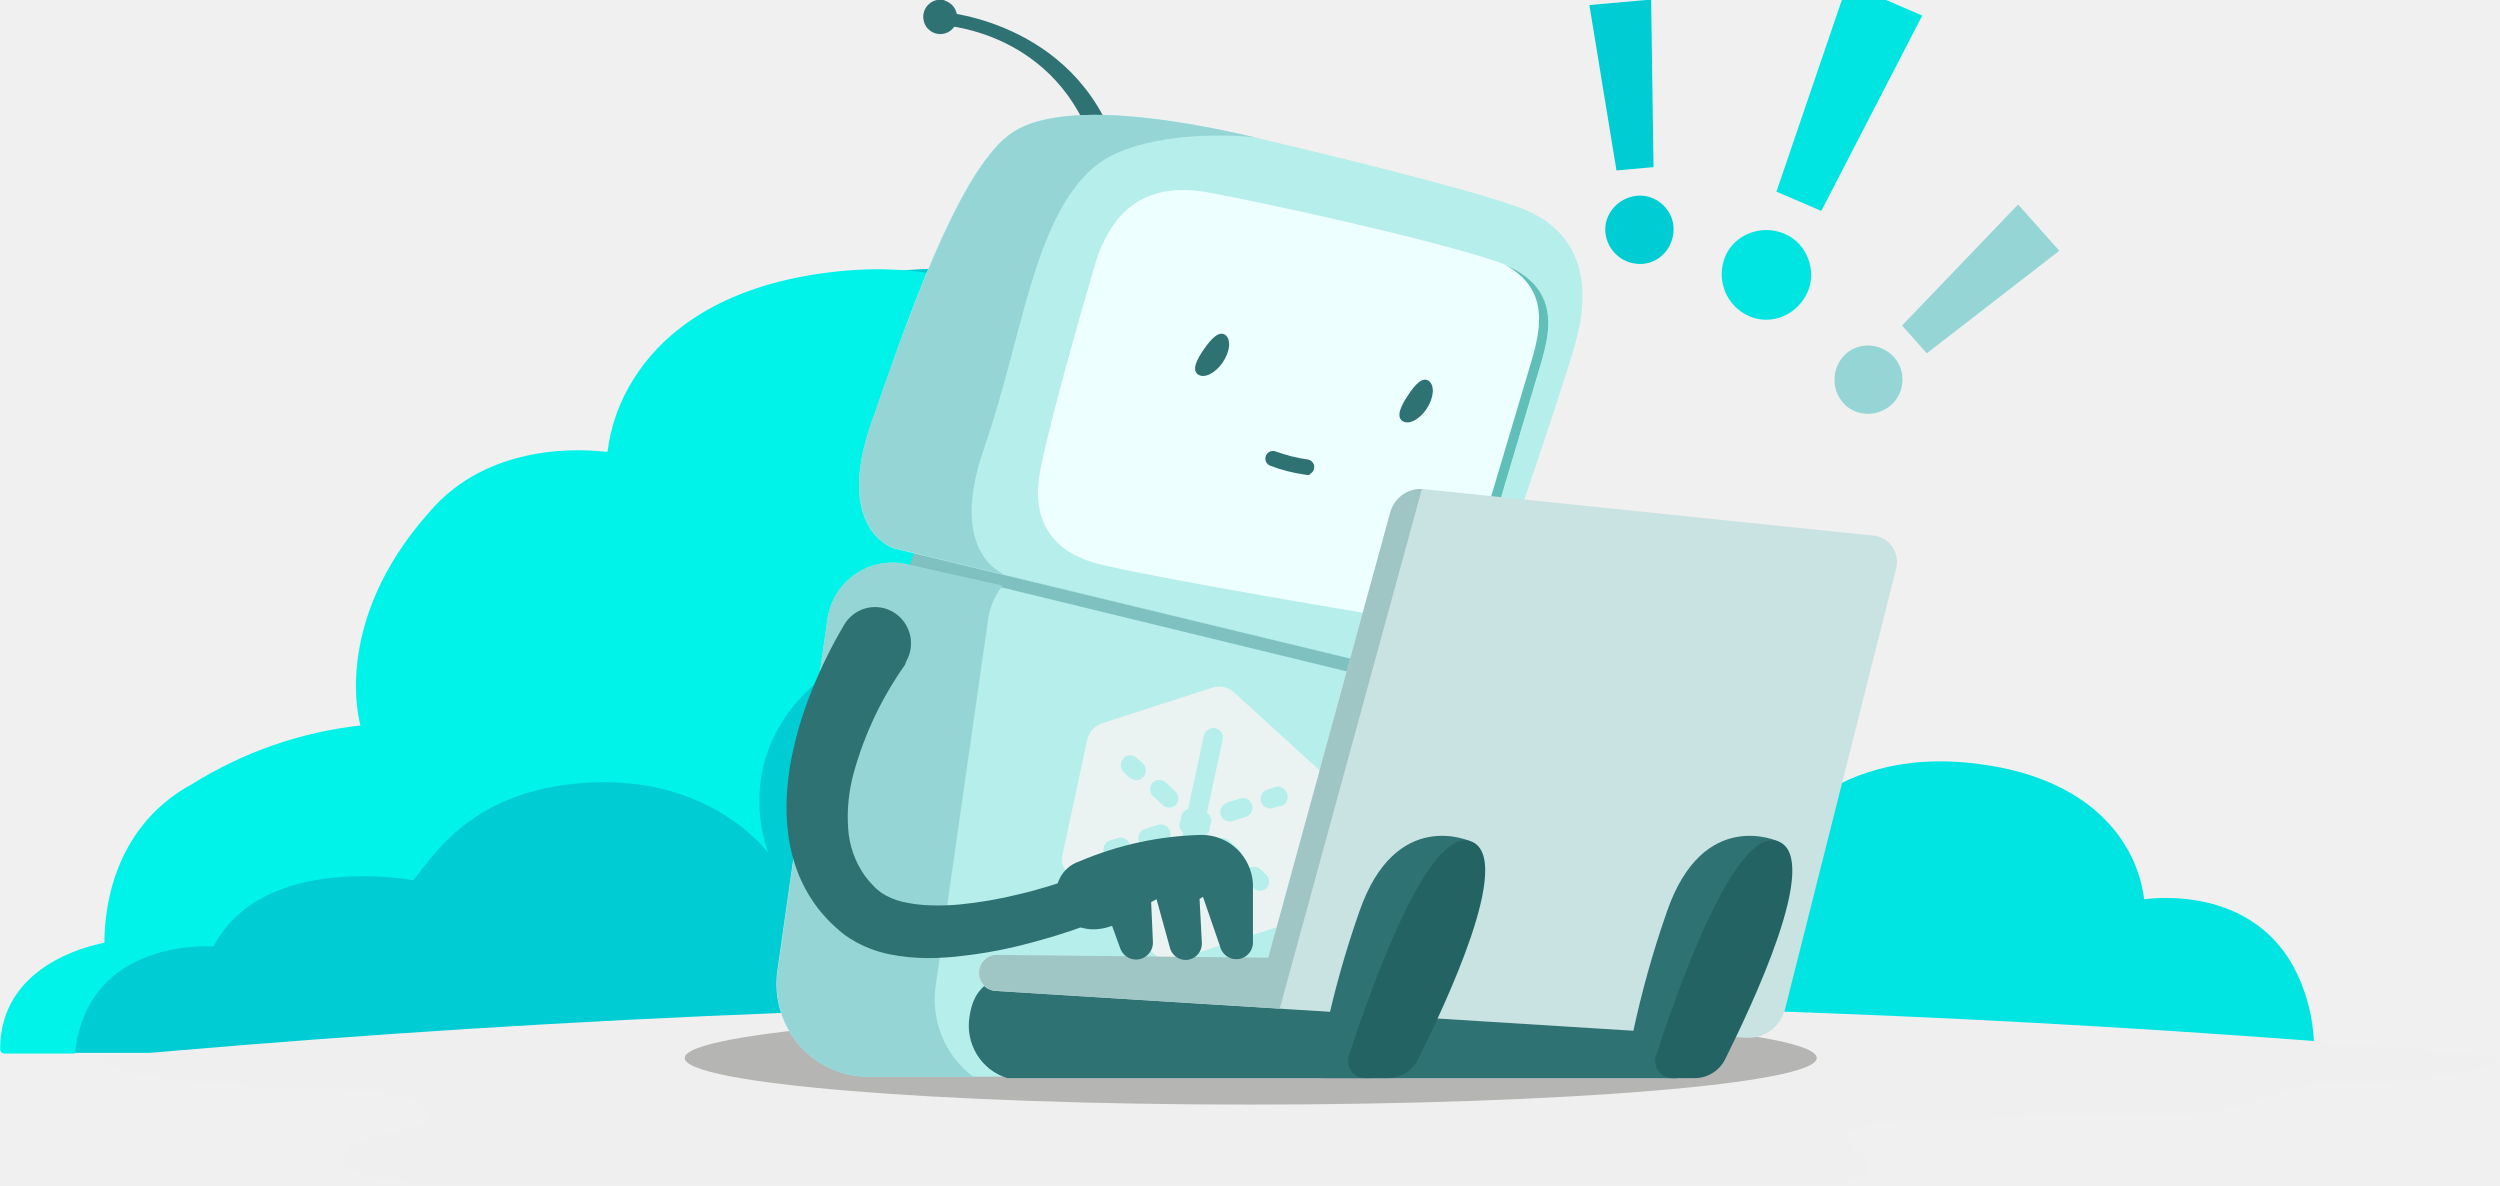
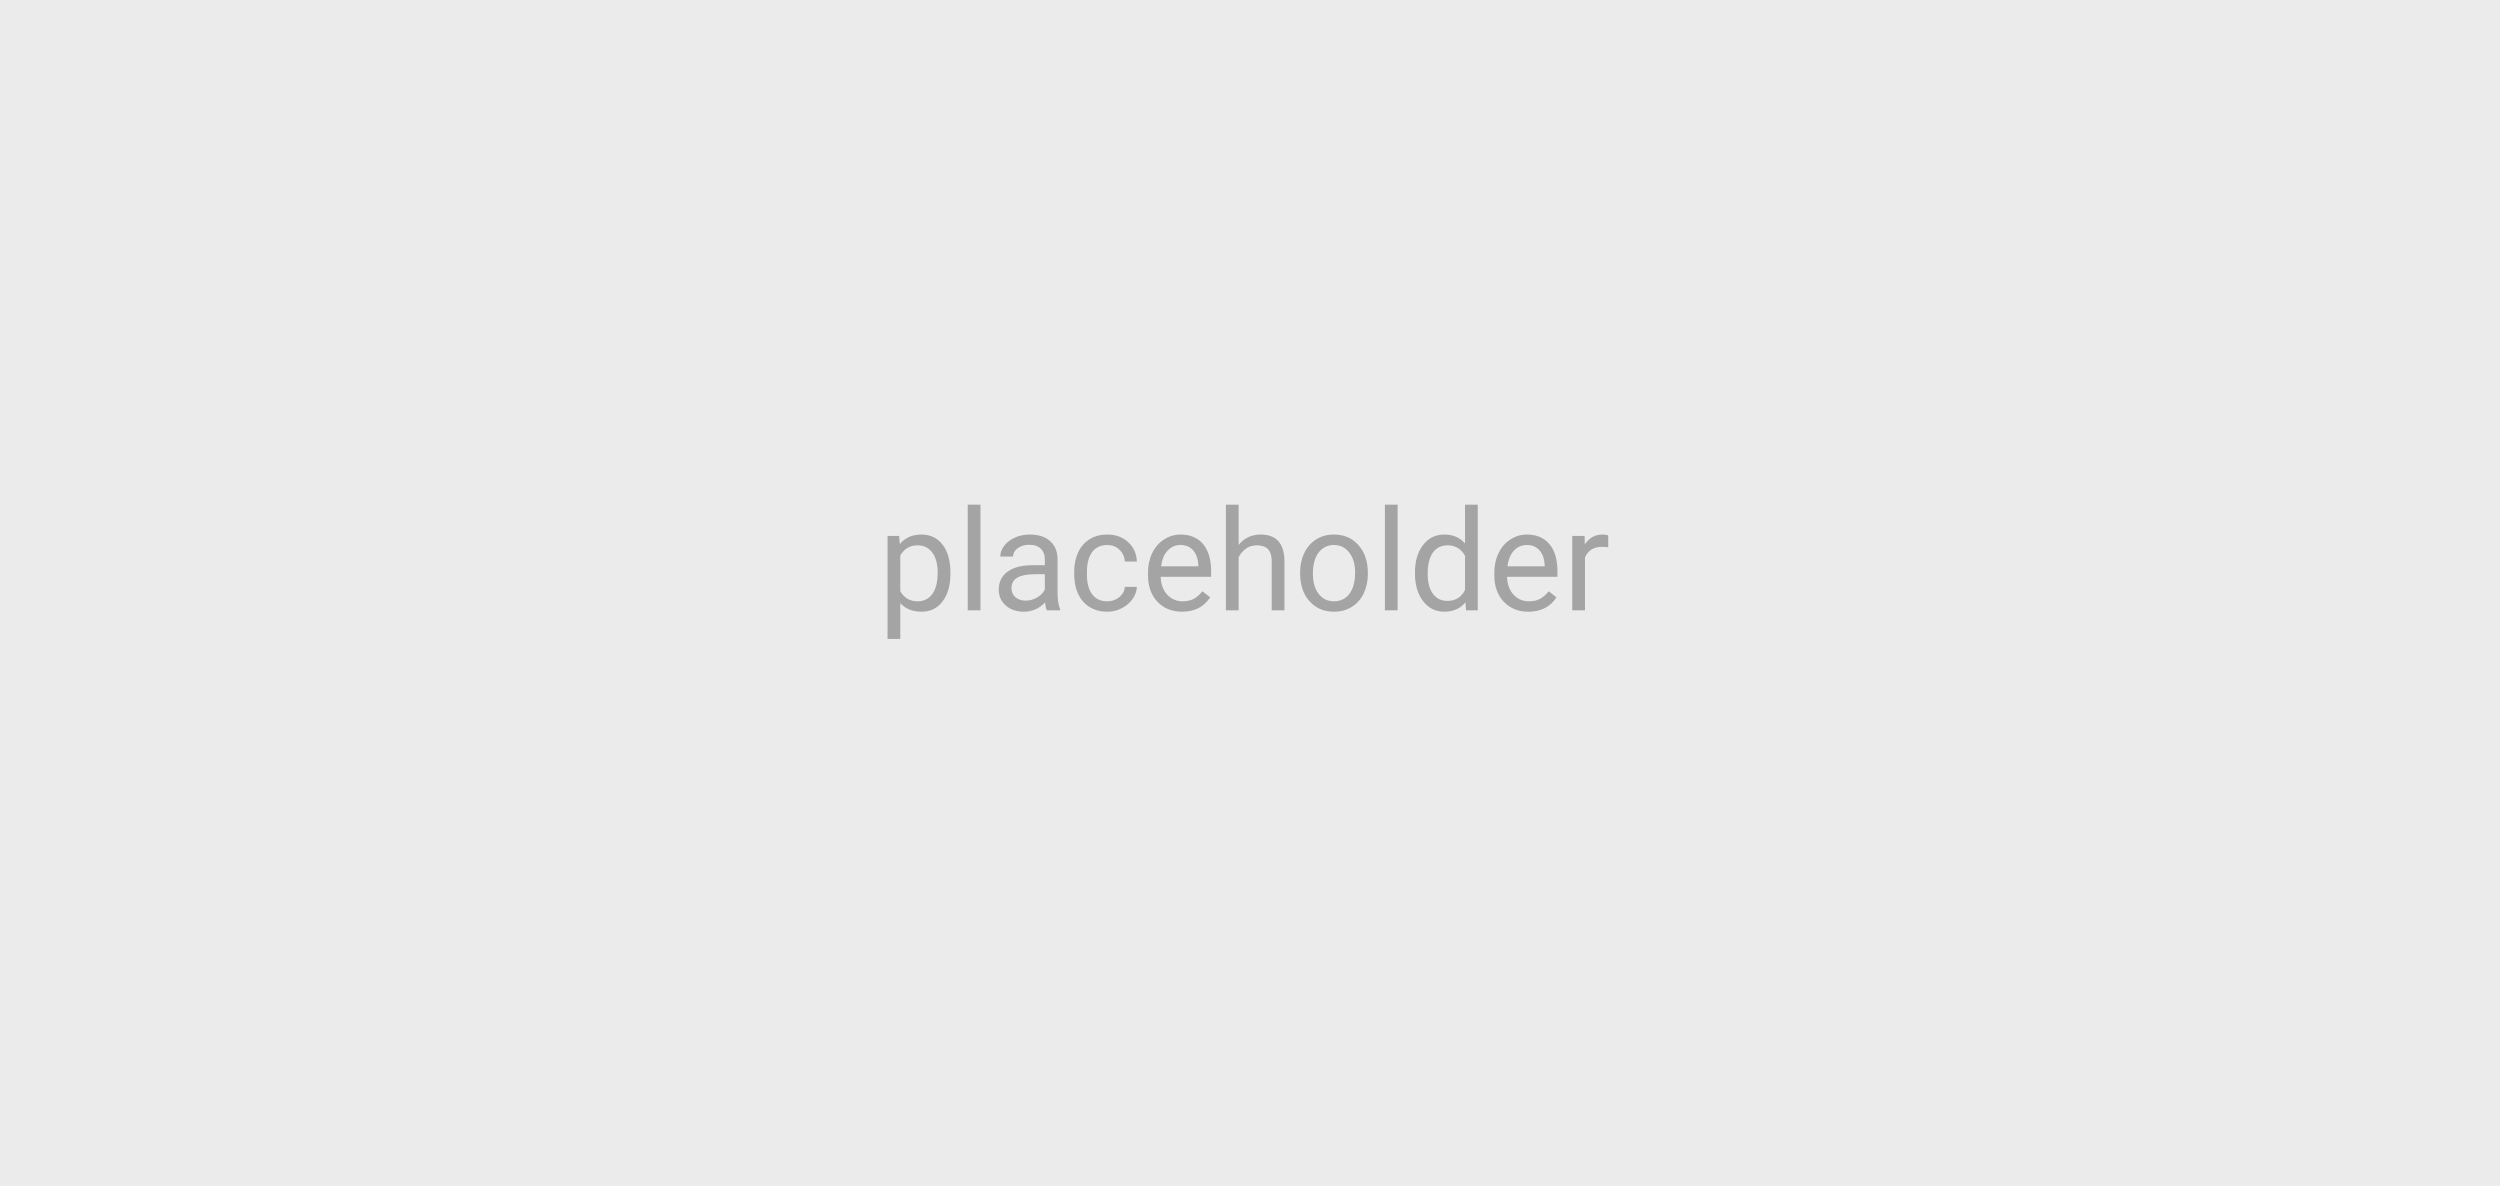
<svg xmlns="http://www.w3.org/2000/svg" width="213" height="101" viewBox="0 0 213 101" fill="none">
-   <g clip-path="url(#clip0)">
-     <path d="M124.398 33.87L124.186 33.982C122.827 32.58 121.267 31.39 119.559 30.453C109.668 24.94 100.56 30.69 98.794 31.976C97.384 29.84 95.55 28.024 93.407 26.642C89.809 24.252 83.506 21.761 73.917 23.452C65.323 24.974 61.176 29.089 59.198 32.235C57.994 34.115 57.23 36.247 56.963 38.47C54.65 38.165 42.792 37.23 38.847 48.91C37.816 51.839 37.514 54.979 37.966 58.053C38.418 61.127 39.611 64.043 41.44 66.544C38.59 65.066 35.446 64.258 32.243 64.18C29.04 64.101 25.861 64.756 22.944 66.093C14.316 69.791 14.003 78.496 14.092 80.322C12.45 80.638 5.152 82.397 5.152 89.342C5.152 89.438 5.19 89.529 5.257 89.597C5.324 89.665 5.415 89.703 5.509 89.703H124.32L124.398 33.87Z" fill="#00CCD3" />
-     <path d="M8.897 80.322C8.897 78.608 9.087 70.738 16.385 66.792C20.733 64.075 25.628 62.373 30.712 61.809C30.712 61.809 28.086 53.195 36.546 43.667C41.664 37.602 49.867 38.267 51.756 38.515C52.029 36.294 52.792 34.163 53.991 32.28C55.969 29.111 60.127 25.019 68.71 23.497C78.299 21.805 84.602 24.297 88.201 26.687C90.343 28.074 92.18 29.889 93.599 32.02C95.409 30.735 104.473 24.985 114.352 30.498C118.029 32.469 120.925 35.653 122.555 39.518C122.555 39.518 116.487 35.797 104.126 41.243C92.749 46.249 93.252 54.559 93.252 54.559C93.252 54.559 82.333 49.823 71.873 56.453C61.412 63.083 65.469 72.689 65.469 72.689C65.469 72.689 60.294 65.473 48.638 66.803C40.156 67.784 37.015 72.689 35.227 75C35.227 75 22.409 72.553 18.195 80.638C18.195 80.638 7.422 79.781 6.394 89.759H0.37C0.276 89.756 0.186 89.717 0.12 89.65C0.054 89.583 0.015 89.493 0.012 89.398C0.001 82.396 7.265 80.638 8.897 80.322Z" fill="#00F3E8" />
-     <path d="M197.153 89.015C197.115 87.478 196.839 85.957 196.338 84.505C193.365 75.699 184.424 76.398 182.681 76.613C182.473 74.943 181.9 73.341 181.004 71.922C179.518 69.532 176.389 66.443 169.907 65.293C162.676 64.007 157.915 65.89 155.199 67.694C153.585 68.741 152.2 70.111 151.131 71.719C149.768 70.75 142.928 66.409 135.485 70.592C132.715 72.066 130.53 74.454 129.294 77.357C117.962 78.405 118.722 86.444 118.755 89.015H197.153Z" fill="#00E5E2" />
-     <path d="M8.774 90.064C8.774 90.064 7.879 90.965 14.194 91.946C21.614 93.074 34.389 92.24 36.154 94.382C38.077 96.716 29.125 96.05 29.292 98.779C29.426 101.09 39.094 101.034 50.001 101.034H152.327C161.156 101.034 159.558 99.016 158.306 98.102C156.495 96.761 157.289 95.532 165.235 95.363C172.935 95.205 178.646 95.058 182.792 95.058C193.968 95.058 191.811 92.262 200.551 92.262C206.206 92.262 213.001 91.191 213.001 90.007C184.312 87.425 152.293 85.666 117.458 85.497C77.393 85.204 40.926 87.132 8.774 90.064Z" fill="#EFEFEF" />
-     <path fill-rule="evenodd" clip-rule="evenodd" d="M78.32 45.878L77.013 49.531L122.532 60.231L123.649 54.965L78.32 45.878Z" fill="#7FC1C1" />
-     <path d="M154.785 90.143C154.785 92.33 133.193 94.111 106.561 94.111C79.929 94.111 58.337 92.33 58.337 90.143C58.337 87.955 79.929 86.174 106.561 86.174C133.193 86.174 154.785 87.888 154.785 90.143Z" fill="#B5B5B4" />
-     <path fill-rule="evenodd" clip-rule="evenodd" d="M142.905 91.856H112.73C111.647 91.523 110.722 90.802 110.13 89.827C109.539 88.852 109.323 87.693 109.523 86.568C110.126 82.374 113.993 82.791 118.541 83.524C123.09 84.257 141.284 86.185 141.284 86.185L142.905 91.856Z" fill="#2F7274" />
-     <path fill-rule="evenodd" clip-rule="evenodd" d="M80.488 0.056C80.746 0.13 80.978 0.275 81.16 0.474C81.341 0.673 81.465 0.918 81.516 1.184C85.461 1.905 97.095 5.412 96.212 21.738H94.223C95.061 6.043 84.947 2.875 81.304 2.277C81.152 2.497 80.943 2.671 80.699 2.779C80.456 2.888 80.188 2.926 79.925 2.892C79.661 2.857 79.412 2.75 79.204 2.582C78.997 2.415 78.839 2.193 78.748 1.941C78.656 1.689 78.636 1.417 78.687 1.154C78.739 0.89 78.861 0.647 79.041 0.449C79.22 0.251 79.45 0.107 79.705 0.031C79.96 -0.044 80.231 -0.047 80.488 0.022V0.056Z" fill="#2F7274" />
-     <path fill-rule="evenodd" clip-rule="evenodd" d="M120.084 57.332L76.186 46.734C76.186 46.734 71.045 45.212 74.23 36.057C77.415 26.901 81.539 14.939 85.897 11.545C90.256 8.151 101.778 10.497 107.132 11.759C112.485 13.022 124.096 15.807 129.26 17.611C133.652 19.145 136.066 22.809 134.177 29.393C132.802 34.174 128.243 47.332 125.851 54.198C125.439 55.344 124.624 56.297 123.56 56.875C122.497 57.453 121.259 57.616 120.084 57.332Z" fill="#B5EEEA" />
-     <path fill-rule="evenodd" clip-rule="evenodd" d="M85.83 49.056C85.83 49.056 80.6 47.512 83.841 38.199C87.082 28.886 88.01 18.84 93.061 14.364C96.101 11.658 102.46 11.274 106.897 11.692C101.432 10.429 90.133 8.196 85.897 11.545C81.662 14.894 77.415 26.89 74.23 36.023C71.045 45.155 76.186 46.7 76.186 46.7L124.398 58.347L85.83 49.056Z" fill="#95D5D6" />
-     <path fill-rule="evenodd" clip-rule="evenodd" d="M93.24 22.707C91.933 27.15 89.15 36.981 88.569 40.42C87.988 43.859 89.206 46.791 93.24 47.952C96.101 48.775 110.73 51.334 118.945 52.665C120.499 52.924 122.093 52.603 123.43 51.763C124.767 50.923 125.755 49.62 126.209 48.098L131.261 31.119C132.199 27.962 132.982 24.072 127.215 22.178C121.448 20.283 108.216 17.375 103.064 16.416C97.912 15.458 94.749 17.566 93.24 22.707Z" fill="#EEFFFF" />
-     <path fill-rule="evenodd" clip-rule="evenodd" d="M128.255 22.572C131.999 24.636 131.295 27.962 130.49 30.735C129.875 32.798 127.215 41.739 125.45 47.648C125.091 48.846 124.399 49.915 123.456 50.729C122.513 51.542 121.359 52.065 120.13 52.236C119.551 52.37 118.958 52.438 118.364 52.439C118.174 52.439 117.995 52.439 117.816 52.439L118.934 52.642C120.488 52.901 122.083 52.581 123.419 51.741C124.756 50.9 125.744 49.598 126.198 48.076L131.25 31.096C132.133 28.131 132.882 24.579 128.255 22.572Z" fill="#60BFB8" />
-     <path fill-rule="evenodd" clip-rule="evenodd" d="M77.202 48.064L119.749 58.426C121.015 58.735 122.118 59.519 122.834 60.618C123.55 61.717 123.825 63.049 123.604 64.345L119.514 88.349C119.266 89.318 118.705 90.177 117.92 90.789C117.135 91.402 116.17 91.733 115.178 91.731H73.961C72.84 91.73 71.733 91.486 70.713 91.015C69.694 90.544 68.787 89.858 68.054 89.002C67.32 88.147 66.778 87.143 66.463 86.057C66.148 84.972 66.068 83.831 66.228 82.712L70.497 52.754C70.608 51.991 70.874 51.258 71.277 50.603C71.68 49.947 72.213 49.382 72.841 48.942C73.47 48.502 74.181 48.198 74.931 48.047C75.682 47.895 76.454 47.901 77.202 48.064Z" fill="#B5EEEA" />
-     <path fill-rule="evenodd" clip-rule="evenodd" d="M79.718 83.997L84.188 52.766C84.334 51.711 84.763 50.717 85.428 49.891L77.203 48.064C76.455 47.901 75.682 47.895 74.932 48.047C74.182 48.198 73.471 48.502 72.842 48.942C72.213 49.382 71.681 49.947 71.278 50.603C70.874 51.258 70.609 51.991 70.498 52.754L66.262 82.734C66.102 83.853 66.182 84.995 66.497 86.08C66.812 87.165 67.355 88.169 68.088 89.025C68.821 89.88 69.728 90.567 70.748 91.037C71.767 91.508 72.875 91.753 73.996 91.754H82.936C81.754 90.876 80.831 89.69 80.264 88.324C79.697 86.958 79.508 85.463 79.718 83.997Z" fill="#95D5D6" />
-     <path fill-rule="evenodd" clip-rule="evenodd" d="M102.583 29.743C103.22 28.819 103.88 28.165 104.394 28.537C104.908 28.909 104.807 29.98 104.159 30.905C103.511 31.829 102.572 32.28 102.058 31.897C101.544 31.513 101.935 30.668 102.583 29.743Z" fill="#2F7274" />
-     <path fill-rule="evenodd" clip-rule="evenodd" d="M119.949 33.7C120.564 32.753 121.201 32.077 121.726 32.449C122.251 32.821 122.173 33.88 121.559 34.816C120.944 35.752 120.005 36.237 119.48 35.865C118.955 35.493 119.323 34.636 119.949 33.7Z" fill="#2F7274" />
-     <path d="M111.601 40.443C111.478 40.482 111.345 40.482 111.221 40.443C110.193 40.305 109.184 40.048 108.215 39.676C108.136 39.645 108.064 39.598 108.003 39.539C107.942 39.479 107.893 39.408 107.86 39.329C107.826 39.25 107.809 39.166 107.809 39.08C107.808 38.994 107.825 38.91 107.857 38.83C107.889 38.75 107.937 38.677 107.997 38.615C108.057 38.554 108.128 38.505 108.207 38.471C108.286 38.438 108.371 38.42 108.457 38.42C108.543 38.42 108.627 38.437 108.707 38.47C109.579 38.788 110.482 39.015 111.4 39.146C111.54 39.163 111.67 39.225 111.772 39.323C111.873 39.421 111.941 39.55 111.963 39.69C111.986 39.83 111.963 39.974 111.898 40.099C111.832 40.225 111.728 40.325 111.601 40.386V40.443Z" fill="#2F7274" />
-     <path fill-rule="evenodd" clip-rule="evenodd" d="M115.994 91.856H85.819C84.736 91.523 83.811 90.802 83.22 89.827C82.629 88.852 82.412 87.693 82.612 86.568C83.215 82.374 87.082 82.791 91.631 83.524C96.18 84.257 114.385 86.185 114.385 86.185L115.994 91.856Z" fill="#2F7274" />
-     <path fill-rule="evenodd" clip-rule="evenodd" d="M84.958 81.371L108.059 81.607L118.452 43.667C118.628 43.02 119.034 42.462 119.593 42.097C120.152 41.733 120.824 41.59 121.481 41.694L159.78 45.652C160.082 45.706 160.369 45.822 160.624 45.993C160.879 46.163 161.096 46.385 161.263 46.644C161.429 46.903 161.541 47.194 161.592 47.498C161.643 47.803 161.631 48.114 161.557 48.414L152.08 86.004C151.885 86.736 151.444 87.377 150.832 87.817C150.221 88.257 149.477 88.469 148.727 88.417L84.791 84.426C84.392 84.397 84.021 84.212 83.756 83.911C83.491 83.61 83.353 83.216 83.371 82.814C83.381 82.614 83.43 82.418 83.516 82.237C83.601 82.056 83.72 81.894 83.868 81.76C84.015 81.626 84.188 81.522 84.375 81.456C84.562 81.389 84.76 81.36 84.958 81.371Z" fill="#C9E2E2" />
-     <path fill-rule="evenodd" clip-rule="evenodd" d="M125.326 71.697C125.326 71.697 118.923 68.686 115.816 77.672C114.622 81.061 113.651 84.527 112.91 88.045C112.815 88.507 112.824 88.984 112.935 89.442C113.046 89.899 113.257 90.326 113.553 90.692C113.848 91.057 114.221 91.351 114.643 91.552C115.066 91.754 115.527 91.857 115.995 91.856H116.676L118.811 88L125.326 71.697Z" fill="#2F7274" />
-     <path fill-rule="evenodd" clip-rule="evenodd" d="M116.318 91.856H118.218C118.753 91.858 119.279 91.711 119.736 91.43C120.194 91.15 120.566 90.747 120.811 90.267C123.046 85.757 129.058 73.185 125.37 71.697C121.682 70.209 116.642 84.629 114.932 89.94C114.859 90.16 114.839 90.395 114.874 90.624C114.91 90.854 114.999 91.072 115.134 91.259C115.27 91.447 115.448 91.599 115.654 91.703C115.86 91.807 116.088 91.859 116.318 91.856Z" fill="#236363" />
-     <path fill-rule="evenodd" clip-rule="evenodd" d="M151.533 71.697C151.533 71.697 145.129 68.686 142.022 77.672C140.834 81.063 139.863 84.528 139.117 88.045C139.022 88.507 139.03 88.984 139.141 89.442C139.253 89.899 139.464 90.326 139.759 90.692C140.055 91.057 140.427 91.351 140.85 91.552C141.272 91.754 141.734 91.857 142.201 91.856H142.883L145.029 88L151.533 71.697Z" fill="#2F7274" />
-     <path fill-rule="evenodd" clip-rule="evenodd" d="M142.481 91.856H144.381C144.916 91.858 145.441 91.711 145.899 91.43C146.356 91.15 146.728 90.747 146.973 90.267C149.209 85.757 155.232 73.185 151.533 71.697C147.834 70.209 142.816 84.629 141.095 89.94C141.024 90.16 141.006 90.394 141.043 90.622C141.079 90.851 141.168 91.067 141.304 91.254C141.439 91.441 141.616 91.593 141.82 91.698C142.025 91.803 142.251 91.857 142.481 91.856Z" fill="#236363" />
-     <path d="M112.496 65.698L105.142 58.99C104.898 58.768 104.6 58.614 104.279 58.543C103.958 58.471 103.624 58.486 103.309 58.584L93.888 61.628C93.574 61.732 93.293 61.917 93.071 62.164C92.85 62.411 92.696 62.712 92.625 63.037L90.535 72.79C90.463 73.113 90.477 73.45 90.577 73.765C90.678 74.081 90.86 74.363 91.105 74.583L98.425 81.348C98.668 81.573 98.966 81.729 99.288 81.8C99.61 81.871 99.945 81.855 100.258 81.754L109.68 78.71C109.991 78.606 110.271 78.422 110.493 78.177C110.714 77.933 110.869 77.634 110.942 77.311L113.032 67.559C113.117 67.229 113.112 66.882 113.018 66.554C112.923 66.227 112.743 65.931 112.496 65.698ZM95.732 64.571C95.883 64.427 96.083 64.347 96.291 64.347C96.499 64.347 96.698 64.427 96.85 64.571L97.364 65.033C97.443 65.107 97.507 65.196 97.552 65.295C97.597 65.394 97.623 65.501 97.627 65.61C97.631 65.719 97.614 65.828 97.576 65.93C97.539 66.032 97.482 66.126 97.409 66.206C97.335 66.286 97.247 66.35 97.149 66.396C97.051 66.441 96.945 66.467 96.837 66.471C96.729 66.475 96.621 66.458 96.52 66.42C96.418 66.382 96.326 66.325 96.246 66.251L95.732 65.788C95.654 65.711 95.592 65.618 95.55 65.516C95.509 65.414 95.488 65.305 95.489 65.194C95.49 65.084 95.513 64.975 95.557 64.873C95.6 64.772 95.664 64.681 95.743 64.605L95.732 64.571ZM95.732 72.971L95.073 73.174C94.972 73.208 94.865 73.222 94.758 73.214C94.651 73.206 94.547 73.177 94.452 73.127C94.357 73.078 94.273 73.009 94.205 72.926C94.137 72.843 94.086 72.747 94.056 72.644C94.021 72.541 94.007 72.432 94.015 72.324C94.023 72.215 94.052 72.11 94.101 72.013C94.15 71.916 94.218 71.83 94.3 71.76C94.383 71.691 94.478 71.638 94.581 71.606L95.229 71.403C95.331 71.368 95.439 71.354 95.546 71.362C95.654 71.37 95.758 71.4 95.854 71.449C95.95 71.498 96.035 71.567 96.105 71.65C96.174 71.733 96.226 71.829 96.257 71.933C96.293 72.04 96.308 72.154 96.299 72.267C96.29 72.38 96.258 72.49 96.206 72.59C96.154 72.69 96.082 72.779 95.995 72.85C95.907 72.921 95.807 72.974 95.699 73.004L95.732 72.971ZM99.163 71.843L98.046 72.193C97.944 72.228 97.836 72.242 97.728 72.234C97.621 72.226 97.516 72.196 97.42 72.147C97.324 72.098 97.24 72.029 97.17 71.946C97.101 71.863 97.049 71.766 97.017 71.663C96.954 71.456 96.974 71.233 97.072 71.041C97.17 70.849 97.339 70.704 97.543 70.637L98.66 70.276C98.868 70.212 99.092 70.233 99.284 70.334C99.476 70.435 99.622 70.609 99.688 70.817C99.726 70.924 99.741 71.038 99.733 71.152C99.725 71.265 99.694 71.376 99.642 71.476C99.589 71.577 99.516 71.665 99.428 71.736C99.34 71.807 99.239 71.859 99.13 71.888L99.163 71.843ZM100.169 68.585C100.018 68.728 99.818 68.808 99.61 68.808C99.403 68.808 99.203 68.728 99.051 68.585L98.213 67.807C98.071 67.654 97.992 67.453 97.992 67.243C97.992 67.034 98.071 66.832 98.213 66.679C98.365 66.536 98.564 66.456 98.772 66.456C98.98 66.456 99.18 66.536 99.331 66.679L100.169 67.457C100.244 67.536 100.302 67.629 100.341 67.731C100.38 67.833 100.399 67.941 100.396 68.051C100.392 68.16 100.368 68.267 100.323 68.367C100.278 68.466 100.215 68.555 100.135 68.63L100.169 68.585ZM102.873 71.054C102.749 71.195 102.578 71.287 102.393 71.313L101.063 77.503C101.04 77.609 100.997 77.709 100.936 77.798C100.875 77.887 100.797 77.963 100.706 78.022C100.616 78.081 100.515 78.121 100.41 78.14C100.304 78.159 100.196 78.157 100.091 78.135C99.986 78.112 99.886 78.068 99.798 78.006C99.71 77.945 99.635 77.866 99.576 77.775C99.518 77.684 99.479 77.582 99.459 77.475C99.44 77.369 99.442 77.259 99.465 77.153L100.806 70.941C100.672 70.844 100.574 70.705 100.527 70.546C100.491 70.428 100.48 70.304 100.495 70.182C100.511 70.059 100.552 69.941 100.616 69.836C100.604 69.718 100.617 69.599 100.653 69.486C100.69 69.374 100.749 69.27 100.828 69.182C100.932 69.057 101.073 68.97 101.231 68.934L102.572 62.677C102.62 62.464 102.749 62.279 102.93 62.161C103.112 62.043 103.332 62.002 103.544 62.045C103.649 62.068 103.749 62.111 103.837 62.173C103.925 62.235 104.001 62.313 104.059 62.404C104.117 62.496 104.157 62.597 104.176 62.704C104.195 62.811 104.193 62.92 104.17 63.026L102.829 69.25C102.985 69.356 103.102 69.51 103.164 69.69C103.2 69.804 103.21 69.925 103.195 70.043C103.179 70.162 103.138 70.276 103.075 70.377C103.094 70.508 103.083 70.641 103.042 70.766C103.001 70.891 102.932 71.005 102.84 71.099L102.873 71.054ZM104.527 68.382L105.645 68.032C105.851 67.968 106.074 67.987 106.266 68.086C106.458 68.185 106.604 68.356 106.673 68.562C106.706 68.666 106.718 68.775 106.709 68.883C106.7 68.992 106.669 69.097 106.619 69.194C106.57 69.29 106.501 69.376 106.418 69.445C106.336 69.515 106.24 69.567 106.137 69.599L105.019 69.949C104.917 69.982 104.81 69.995 104.703 69.987C104.596 69.978 104.492 69.948 104.396 69.899C104.301 69.85 104.216 69.782 104.146 69.7C104.077 69.617 104.024 69.522 103.991 69.419C103.936 69.22 103.958 69.008 104.051 68.824C104.144 68.64 104.302 68.499 104.494 68.427L104.527 68.382ZM105.578 73.534C105.427 73.678 105.227 73.758 105.019 73.758C104.812 73.758 104.612 73.678 104.46 73.534L103.611 72.756C103.471 72.603 103.394 72.401 103.394 72.193C103.394 71.984 103.471 71.783 103.611 71.629C103.762 71.485 103.962 71.406 104.17 71.406C104.378 71.406 104.577 71.485 104.729 71.629L105.578 72.407C105.653 72.486 105.712 72.579 105.75 72.681C105.789 72.782 105.808 72.891 105.805 73C105.802 73.109 105.777 73.217 105.732 73.316C105.688 73.416 105.624 73.505 105.544 73.579L105.578 73.534ZM107.903 75.665C107.751 75.809 107.551 75.889 107.344 75.889C107.136 75.889 106.936 75.809 106.785 75.665L106.282 75.203C106.14 75.05 106.061 74.849 106.061 74.639C106.061 74.43 106.14 74.228 106.282 74.076C106.432 73.93 106.632 73.848 106.841 73.848C107.049 73.848 107.25 73.93 107.4 74.076L107.903 74.538C107.977 74.617 108.036 74.71 108.075 74.811C108.114 74.913 108.132 75.022 108.129 75.131C108.126 75.24 108.102 75.348 108.057 75.447C108.012 75.547 107.948 75.636 107.869 75.71L107.903 75.665ZM109.121 68.63L108.461 68.844C108.359 68.877 108.252 68.889 108.145 68.88C108.039 68.87 107.935 68.839 107.84 68.789C107.745 68.739 107.662 68.67 107.594 68.586C107.526 68.503 107.475 68.406 107.444 68.303C107.41 68.201 107.396 68.093 107.404 67.985C107.412 67.878 107.441 67.773 107.49 67.677C107.539 67.581 107.607 67.496 107.689 67.427C107.772 67.359 107.867 67.308 107.97 67.277L108.618 67.063C108.72 67.029 108.827 67.016 108.934 67.025C109.041 67.034 109.145 67.063 109.241 67.112C109.336 67.162 109.421 67.229 109.491 67.312C109.56 67.394 109.613 67.49 109.646 67.593C109.691 67.703 109.713 67.822 109.708 67.941C109.704 68.061 109.675 68.178 109.622 68.285C109.569 68.392 109.494 68.486 109.401 68.561C109.309 68.636 109.202 68.69 109.087 68.72L109.121 68.63Z" fill="#EAF3F2" />
-     <path fill-rule="evenodd" clip-rule="evenodd" d="M84.847 84.426L109.031 85.937L121.146 41.661C120.54 41.641 119.946 41.827 119.457 42.189C118.969 42.55 118.615 43.067 118.453 43.656L108.059 81.596L84.959 81.359C84.568 81.353 84.19 81.5 83.904 81.769C83.619 82.038 83.448 82.409 83.427 82.802C83.406 83.207 83.543 83.603 83.808 83.907C84.074 84.211 84.447 84.397 84.847 84.426Z" fill="#9FC6C4" />
-     <path fill-rule="evenodd" clip-rule="evenodd" d="M106.751 75.259V80.153C106.785 80.532 106.669 80.91 106.429 81.204C106.188 81.497 105.842 81.683 105.466 81.72C105.118 81.753 104.771 81.656 104.489 81.449C104.207 81.241 104.01 80.936 103.935 80.592L102.493 76.409L102.203 76.59L102.393 80.243C102.413 80.438 102.392 80.636 102.332 80.823C102.271 81.01 102.173 81.182 102.042 81.328C101.911 81.473 101.751 81.59 101.573 81.669C101.395 81.748 101.202 81.789 101.007 81.787C100.687 81.786 100.378 81.673 100.131 81.467C99.885 81.262 99.716 80.977 99.654 80.66L98.537 76.612L98.079 76.86L98.224 80.153C98.244 80.355 98.222 80.559 98.16 80.752C98.097 80.945 97.995 81.122 97.861 81.273C97.726 81.424 97.561 81.545 97.377 81.627C97.194 81.71 96.995 81.753 96.793 81.754C96.485 81.755 96.185 81.656 95.937 81.471C95.69 81.286 95.508 81.025 95.419 80.728L94.748 78.879C94.748 78.879 91.485 80.265 90.144 77.086C90.018 76.723 89.966 76.338 89.99 75.954C90.013 75.57 90.113 75.194 90.283 74.85C90.453 74.505 90.689 74.198 90.978 73.947C91.267 73.696 91.603 73.506 91.966 73.388C95.276 71.976 98.822 71.211 102.415 71.133C103.52 71.142 104.582 71.572 105.386 72.337C106.19 73.103 106.678 74.147 106.751 75.259Z" fill="#2F7274" />
-     <path d="M77.113 56.633C75.131 59.431 73.648 62.556 72.732 65.868C72.311 67.404 72.152 69.002 72.263 70.592C72.354 72.032 72.842 73.418 73.671 74.594C73.88 74.886 74.112 75.162 74.364 75.417C74.476 75.541 74.621 75.677 74.744 75.79L75.068 76.049C75.621 76.414 76.234 76.677 76.878 76.827C77.641 77.007 78.42 77.109 79.203 77.131C80.046 77.164 80.889 77.142 81.729 77.064C83.485 76.894 85.225 76.592 86.937 76.162C87.808 75.959 88.669 75.711 89.529 75.451L90.815 75.034L91.441 74.82L91.754 74.707L92.044 74.594C92.555 74.4 93.122 74.418 93.62 74.646C94.118 74.873 94.506 75.291 94.698 75.806C94.891 76.322 94.873 76.894 94.647 77.396C94.422 77.898 94.008 78.29 93.497 78.484L93.139 78.631L92.793 78.755L92.1 79.003C91.642 79.172 91.183 79.33 90.714 79.476C89.798 79.781 88.859 80.051 87.92 80.299C86.018 80.822 84.079 81.199 82.12 81.427C81.104 81.558 80.082 81.626 79.058 81.63C77.974 81.628 76.892 81.522 75.828 81.314C74.641 81.08 73.506 80.633 72.475 79.995C72.193 79.824 71.924 79.632 71.671 79.42C71.436 79.217 71.235 79.048 71.022 78.845C70.593 78.447 70.193 78.017 69.826 77.56C69.094 76.639 68.496 75.618 68.05 74.527C67.612 73.442 67.315 72.305 67.167 71.144C67.017 70.046 66.972 68.936 67.033 67.829C67.088 66.762 67.219 65.699 67.424 64.65C67.825 62.615 68.424 60.625 69.212 58.708C69.978 56.82 70.882 54.992 71.916 53.24C72.33 52.534 73.004 52.023 73.791 51.819C74.578 51.615 75.413 51.735 76.113 52.152C76.812 52.569 77.319 53.249 77.521 54.043C77.724 54.837 77.605 55.68 77.191 56.386C77.171 56.47 77.145 56.553 77.113 56.633Z" fill="#2F7274" />
-     <path d="M137.723 14.521L140.879 14.239L140.675 -0.04L135.416 0.43L137.723 14.521ZM140.002 22.478C141.563 22.338 142.72 20.885 142.576 19.26C142.443 17.762 141.05 16.537 139.488 16.676C137.831 16.824 136.643 18.28 136.775 19.778C136.919 21.404 138.344 22.626 140.002 22.478Z" fill="#00CCD3" />
-     <path d="M151.352 16.327L155.172 17.971L163.774 1.326L157.408 -1.414L151.352 16.327ZM149.059 26.954C150.95 27.768 153.185 26.809 154.025 24.839C154.799 23.023 153.947 20.736 152.057 19.923C150.051 19.059 147.777 20.002 147.003 21.817C146.163 23.788 147.053 26.091 149.059 26.954Z" fill="#00E5E2" />
-     <path d="M162.055 27.735L164.163 30.1L175.453 21.366L171.94 17.424L162.055 27.735ZM157.055 34.341C158.098 35.512 159.949 35.569 161.162 34.477C162.281 33.471 162.428 31.617 161.385 30.446C160.278 29.204 158.406 29.123 157.288 30.129C156.075 31.22 155.948 33.099 157.055 34.341Z" fill="#95D5D6" />
-   </g>
-   <defs>
-     <clipPath id="clip0">
-       <rect width="213" height="101" fill="white" />
-     </clipPath>
-   </defs>
+   <rect width="213" height="101" fill="#EBEBEB" />
+   <path d="M80.975 48.9C80.975 49.865 80.754 50.643 80.312 51.232C79.871 51.822 79.273 52.117 78.519 52.117C77.75 52.117 77.144 51.873 76.703 51.385V54.438H75.619V45.66H76.609L76.662 46.363C77.103 45.816 77.717 45.543 78.502 45.543C79.264 45.543 79.865 45.83 80.307 46.404C80.752 46.978 80.975 47.777 80.975 48.801V48.9ZM79.891 48.777C79.891 48.062 79.738 47.498 79.434 47.084C79.129 46.67 78.711 46.463 78.18 46.463C77.523 46.463 77.031 46.754 76.703 47.336V50.365C77.027 50.943 77.523 51.232 78.191 51.232C78.711 51.232 79.123 51.027 79.428 50.617C79.736 50.203 79.891 49.59 79.891 48.777ZM83.535 52H82.451V43H83.535V52ZM89.189 52C89.127 51.875 89.076 51.652 89.037 51.332C88.533 51.855 87.932 52.117 87.232 52.117C86.607 52.117 86.094 51.941 85.691 51.59C85.293 51.234 85.094 50.785 85.094 50.242C85.094 49.582 85.344 49.07 85.844 48.707C86.348 48.34 87.055 48.156 87.965 48.156H89.019V47.658C89.019 47.279 88.906 46.978 88.68 46.756C88.453 46.529 88.119 46.416 87.678 46.416C87.291 46.416 86.967 46.514 86.705 46.709C86.443 46.904 86.312 47.141 86.312 47.418H85.223C85.223 47.102 85.334 46.797 85.557 46.504C85.783 46.207 86.088 45.973 86.471 45.801C86.857 45.629 87.281 45.543 87.742 45.543C88.473 45.543 89.045 45.727 89.459 46.094C89.873 46.457 90.088 46.959 90.103 47.6V50.518C90.103 51.1 90.178 51.562 90.326 51.906V52H89.189ZM87.391 51.174C87.731 51.174 88.053 51.086 88.357 50.91C88.662 50.734 88.883 50.506 89.019 50.225V48.924H88.17C86.842 48.924 86.178 49.312 86.178 50.09C86.178 50.43 86.291 50.695 86.518 50.887C86.744 51.078 87.035 51.174 87.391 51.174ZM94.346 51.232C94.732 51.232 95.07 51.115 95.359 50.881C95.648 50.647 95.809 50.353 95.84 50.002H96.865C96.846 50.365 96.721 50.711 96.49 51.039C96.26 51.367 95.951 51.629 95.564 51.824C95.182 52.02 94.775 52.117 94.346 52.117C93.482 52.117 92.795 51.83 92.283 51.256C91.775 50.678 91.522 49.889 91.522 48.889V48.707C91.522 48.09 91.635 47.541 91.861 47.06C92.088 46.58 92.412 46.207 92.834 45.941C93.26 45.676 93.762 45.543 94.34 45.543C95.051 45.543 95.641 45.756 96.109 46.182C96.582 46.607 96.834 47.16 96.865 47.84H95.84C95.809 47.43 95.652 47.094 95.371 46.832C95.094 46.566 94.75 46.434 94.34 46.434C93.789 46.434 93.361 46.633 93.057 47.031C92.756 47.426 92.606 47.998 92.606 48.748V48.953C92.606 49.684 92.756 50.246 93.057 50.641C93.357 51.035 93.787 51.232 94.346 51.232ZM100.715 52.117C99.856 52.117 99.156 51.836 98.617 51.273C98.078 50.707 97.809 49.951 97.809 49.006V48.807C97.809 48.178 97.928 47.617 98.166 47.125C98.408 46.629 98.744 46.242 99.174 45.965C99.607 45.684 100.076 45.543 100.58 45.543C101.404 45.543 102.045 45.815 102.502 46.357C102.959 46.9 103.188 47.678 103.188 48.69V49.141H98.893C98.908 49.766 99.09 50.272 99.438 50.658C99.789 51.041 100.234 51.232 100.773 51.232C101.156 51.232 101.48 51.154 101.746 50.998C102.012 50.842 102.244 50.635 102.443 50.377L103.105 50.893C102.574 51.709 101.777 52.117 100.715 52.117ZM100.58 46.434C100.143 46.434 99.775 46.594 99.478 46.914C99.182 47.23 98.998 47.676 98.928 48.25H102.104V48.168C102.072 47.617 101.924 47.191 101.658 46.891C101.393 46.586 101.033 46.434 100.58 46.434ZM105.531 46.428C106.012 45.838 106.637 45.543 107.406 45.543C108.746 45.543 109.422 46.299 109.434 47.81V52H108.35V47.805C108.346 47.348 108.24 47.01 108.033 46.791C107.83 46.572 107.512 46.463 107.078 46.463C106.727 46.463 106.418 46.557 106.152 46.744C105.887 46.932 105.68 47.178 105.531 47.482V52H104.447V43H105.531V46.428ZM110.77 48.772C110.77 48.15 110.891 47.592 111.133 47.096C111.379 46.6 111.719 46.217 112.152 45.947C112.59 45.678 113.088 45.543 113.646 45.543C114.51 45.543 115.207 45.842 115.738 46.44C116.273 47.037 116.541 47.832 116.541 48.824V48.9C116.541 49.518 116.422 50.072 116.184 50.565C115.949 51.053 115.611 51.434 115.17 51.707C114.732 51.98 114.229 52.117 113.658 52.117C112.799 52.117 112.102 51.818 111.566 51.221C111.035 50.623 110.77 49.832 110.77 48.848V48.772ZM111.859 48.9C111.859 49.603 112.021 50.168 112.346 50.594C112.674 51.02 113.111 51.232 113.658 51.232C114.209 51.232 114.646 51.018 114.971 50.588C115.295 50.154 115.457 49.549 115.457 48.772C115.457 48.076 115.291 47.514 114.959 47.084C114.631 46.65 114.193 46.434 113.646 46.434C113.111 46.434 112.68 46.647 112.352 47.072C112.023 47.498 111.859 48.107 111.859 48.9ZM119.078 52H117.994V43H119.078V52ZM120.555 48.777C120.555 47.805 120.785 47.023 121.246 46.434C121.707 45.84 122.311 45.543 123.057 45.543C123.799 45.543 124.387 45.797 124.82 46.305V43H125.904V52H124.908L124.855 51.32C124.422 51.852 123.818 52.117 123.045 52.117C122.311 52.117 121.711 51.816 121.246 51.215C120.785 50.613 120.555 49.828 120.555 48.859V48.777ZM121.639 48.9C121.639 49.619 121.787 50.182 122.084 50.588C122.381 50.994 122.791 51.197 123.314 51.197C124.002 51.197 124.504 50.889 124.82 50.272V47.359C124.496 46.762 123.998 46.463 123.326 46.463C122.795 46.463 122.381 46.668 122.084 47.078C121.787 47.488 121.639 48.096 121.639 48.9ZM130.223 52.117C129.363 52.117 128.664 51.836 128.125 51.273C127.586 50.707 127.316 49.951 127.316 49.006V48.807C127.316 48.178 127.436 47.617 127.674 47.125C127.916 46.629 128.252 46.242 128.682 45.965C129.115 45.684 129.584 45.543 130.088 45.543C130.912 45.543 131.553 45.815 132.01 46.357C132.467 46.9 132.695 47.678 132.695 48.69V49.141H128.4C128.416 49.766 128.598 50.272 128.945 50.658C129.297 51.041 129.742 51.232 130.281 51.232C130.664 51.232 130.988 51.154 131.254 50.998C131.52 50.842 131.752 50.635 131.951 50.377L132.613 50.893C132.082 51.709 131.285 52.117 130.223 52.117ZM130.088 46.434C129.65 46.434 129.283 46.594 128.986 46.914C128.689 47.23 128.506 47.676 128.436 48.25H131.611V48.168C131.58 47.617 131.432 47.191 131.166 46.891C130.9 46.586 130.541 46.434 130.088 46.434ZM137.02 46.633C136.855 46.605 136.678 46.592 136.486 46.592C135.775 46.592 135.293 46.895 135.039 47.5V52H133.955V45.66H135.01L135.027 46.393C135.383 45.826 135.887 45.543 136.539 45.543C136.75 45.543 136.91 45.57 137.02 45.625V46.633Z" fill="#A4A4A4" />
</svg>
